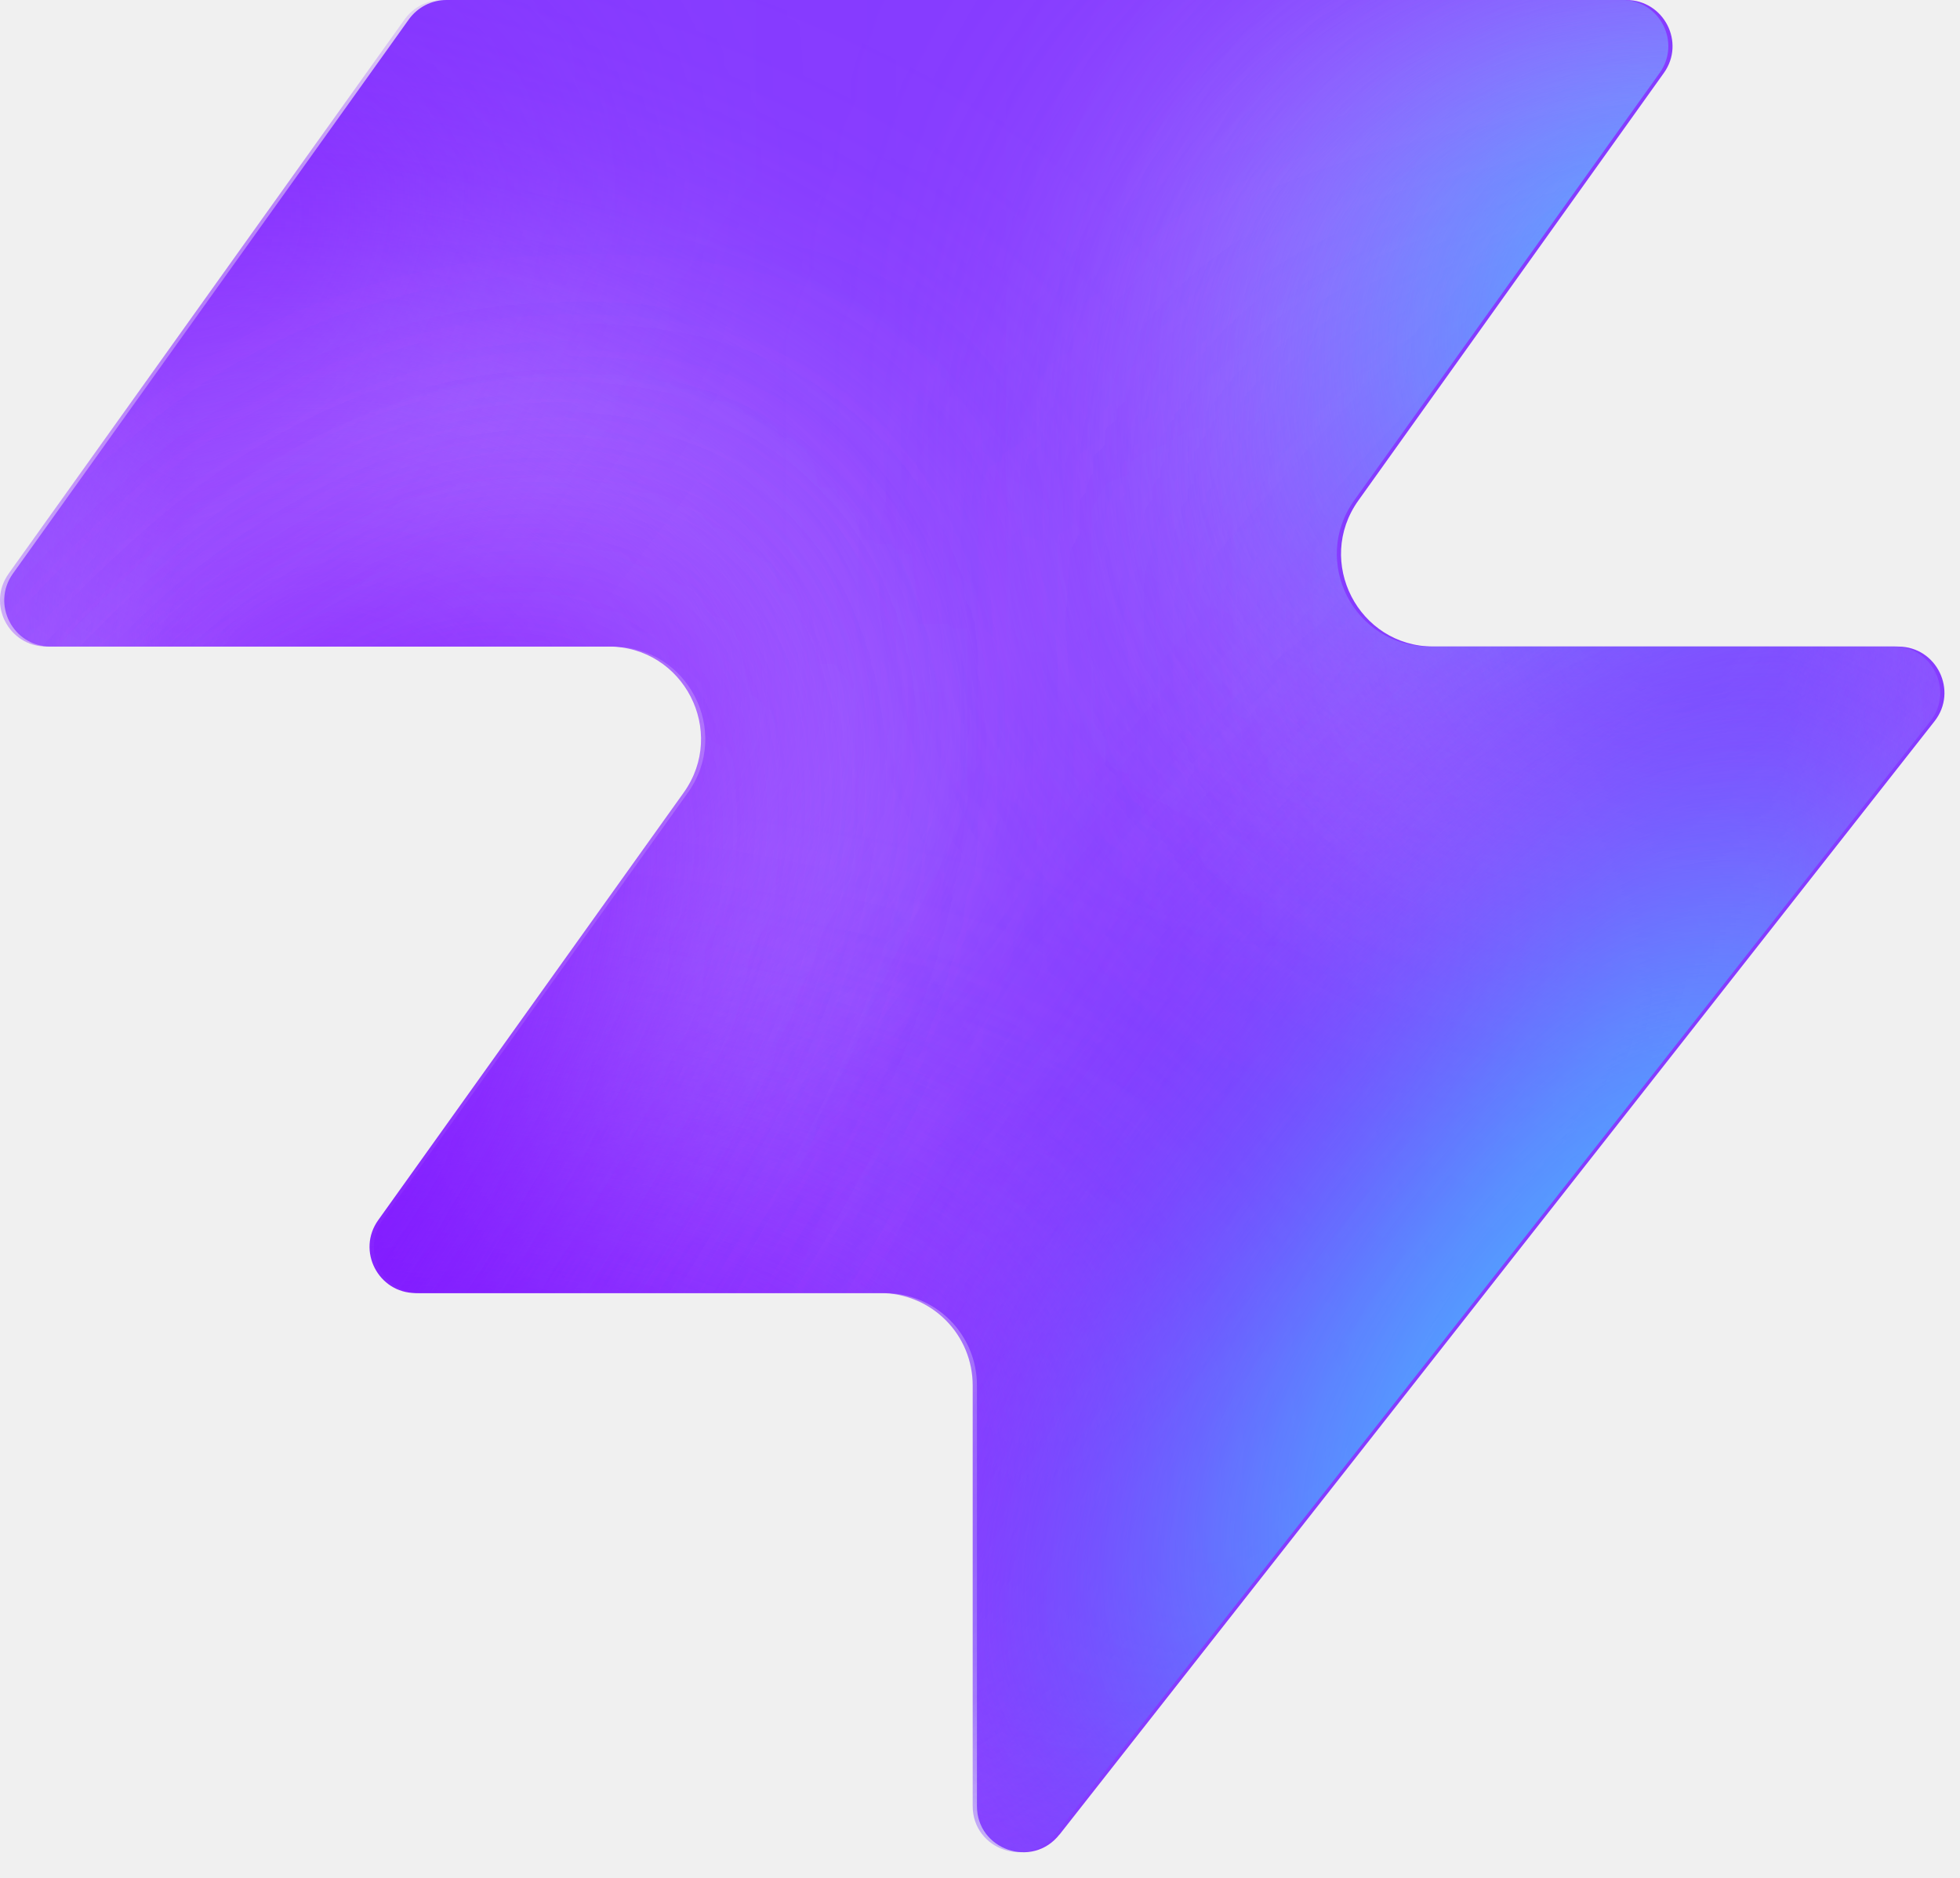
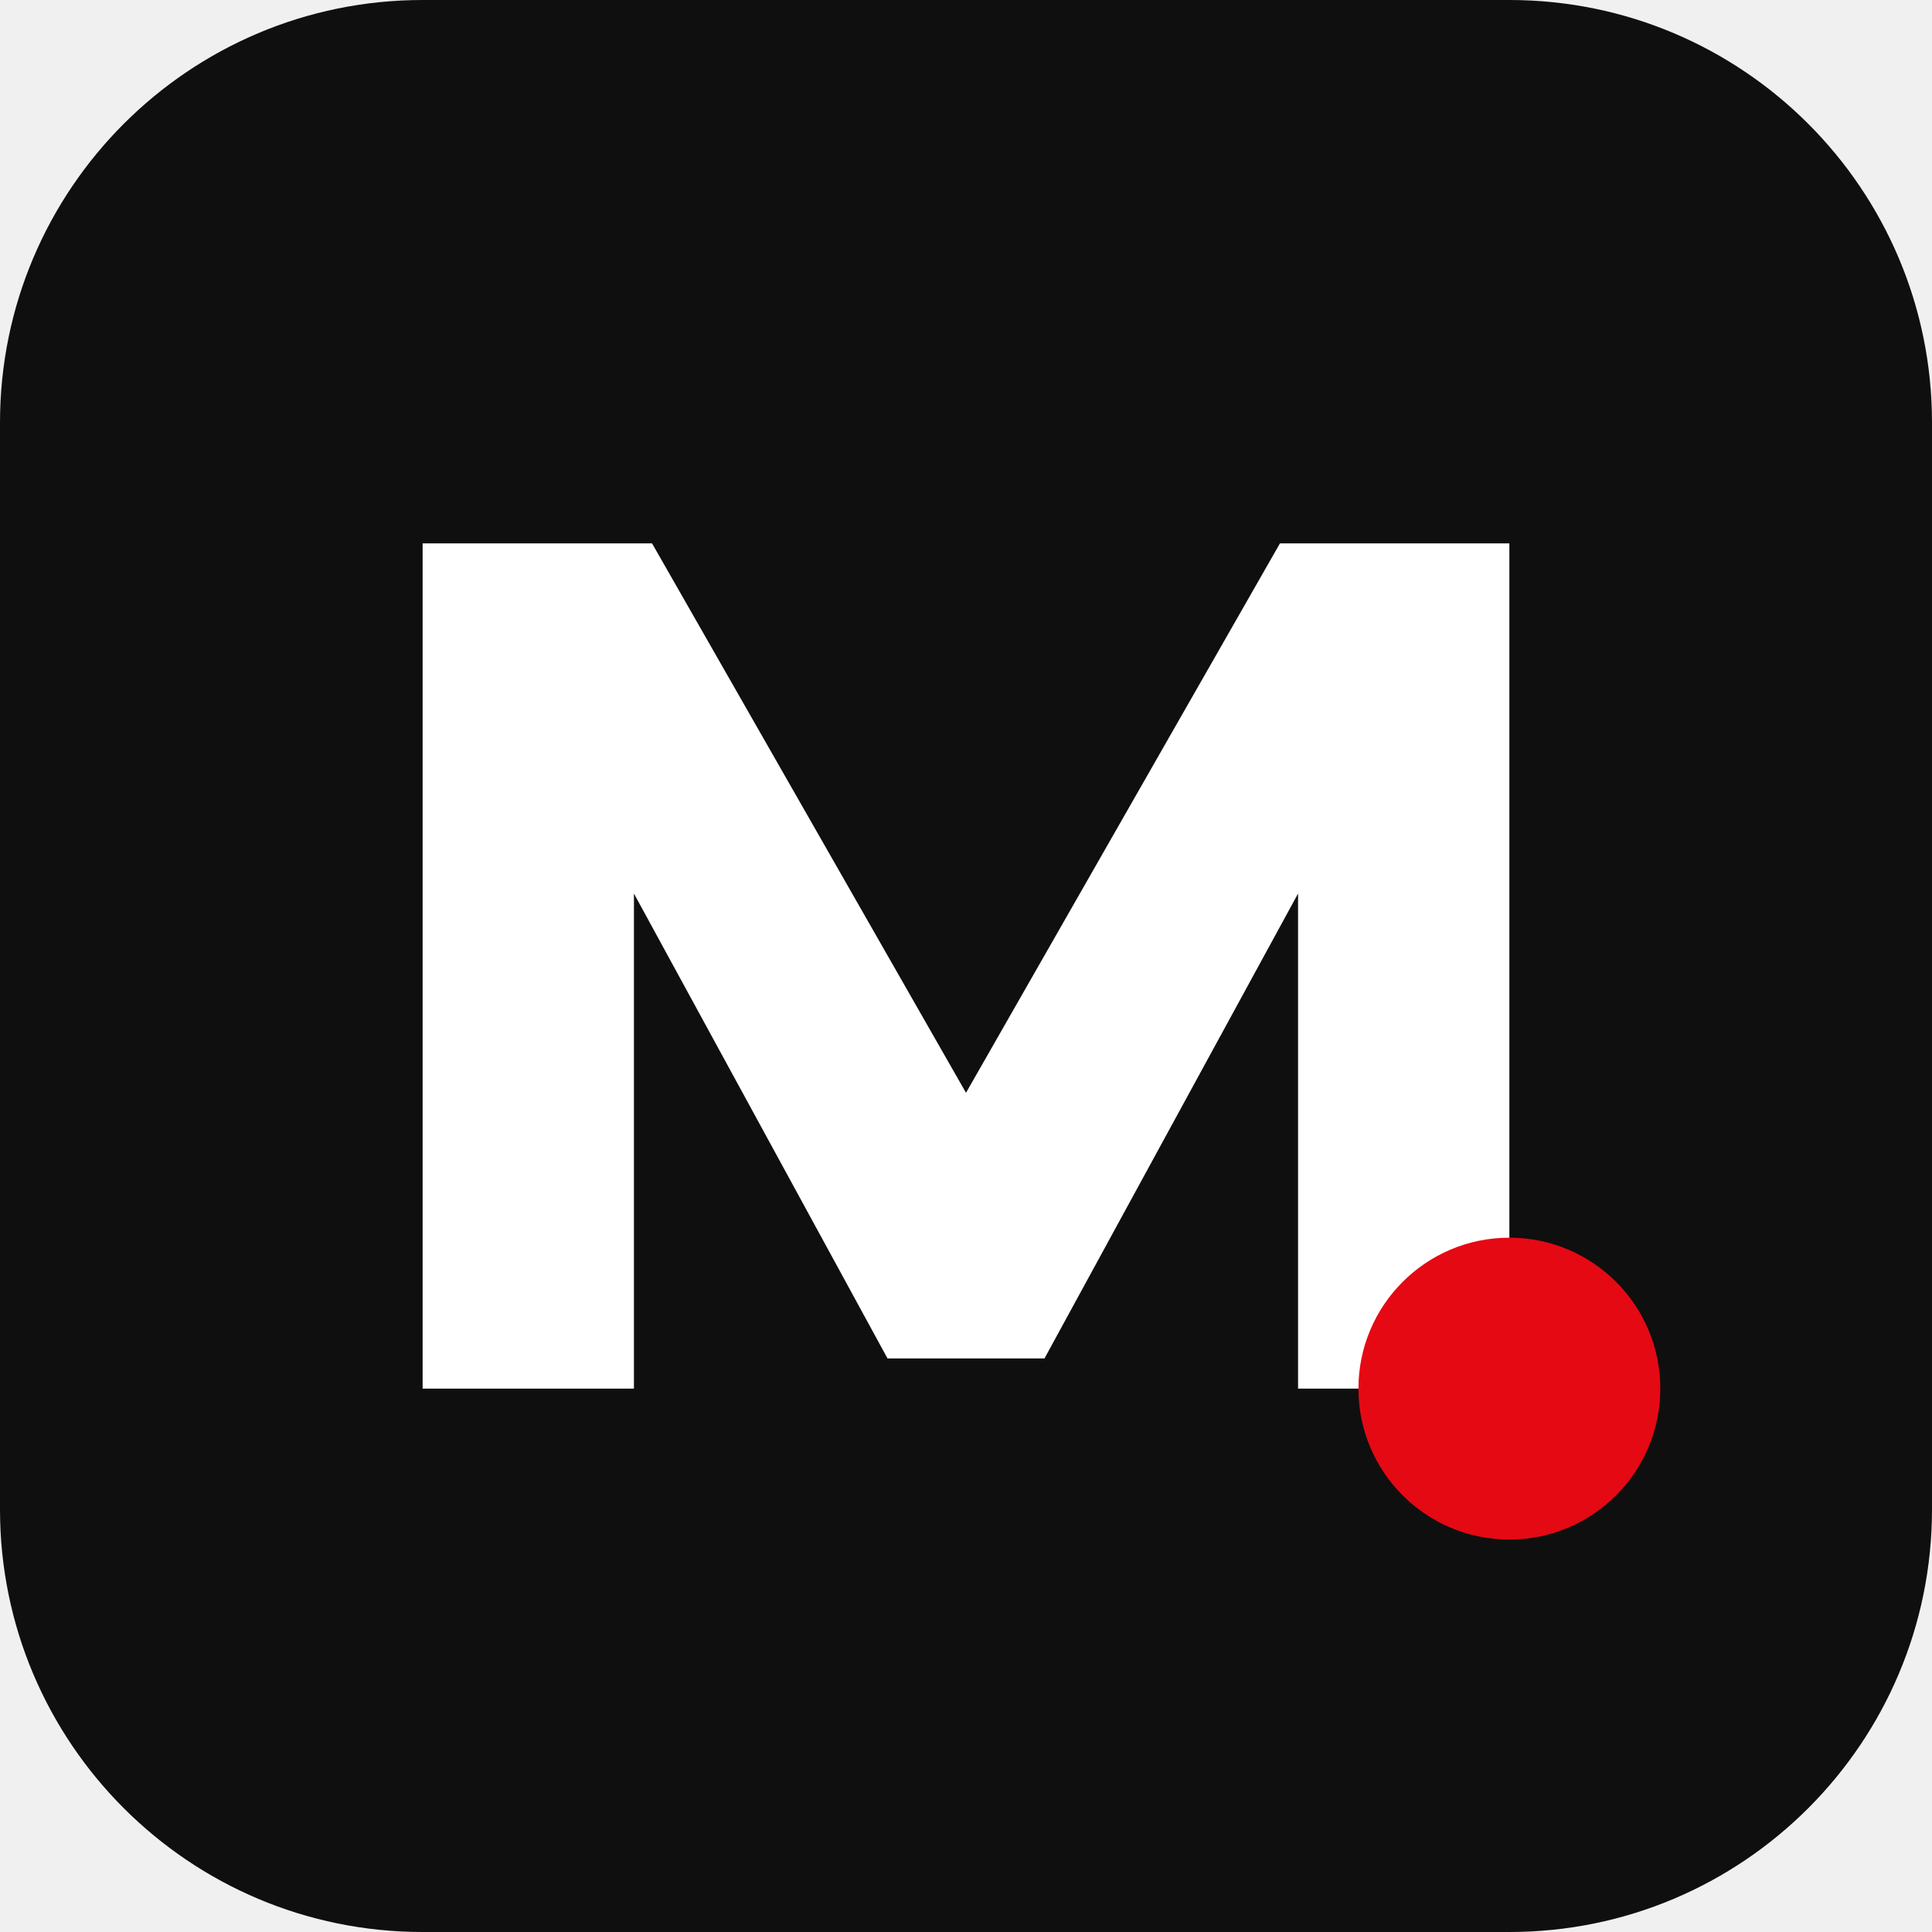
- <svg xmlns="http://www.w3.org/2000/svg" width="48" height="46" fill="none" viewBox="0 0 48 46">
-   <path fill="#863bff" d="M25.946 44.938c-.664.845-2.021.375-2.021-.698V33.937a2.26 2.26 0 0 0-2.262-2.262H10.287c-.92 0-1.456-1.04-.92-1.788l7.48-10.471c1.07-1.497 0-3.578-1.842-3.578H1.237c-.92 0-1.456-1.04-.92-1.788L10.013.474c.214-.297.556-.474.92-.474h28.894c.92 0 1.456 1.04.92 1.788l-7.48 10.471c-1.07 1.498 0 3.579 1.842 3.579h11.377c.943 0 1.473 1.088.89 1.83L25.947 44.94z" style="fill:#863bff;fill:color(display-p3 .525 .23 1);fill-opacity:1" />
-   <mask id="a" width="48" height="46" x="0" y="0" maskUnits="userSpaceOnUse" style="mask-type:alpha">
-     <path fill="#000" d="M25.842 44.938c-.664.844-2.021.375-2.021-.698V33.937a2.26 2.26 0 0 0-2.262-2.262H10.183c-.92 0-1.456-1.04-.92-1.788l7.48-10.471c1.07-1.498 0-3.579-1.842-3.579H1.133c-.92 0-1.456-1.04-.92-1.787L9.91.473c.214-.297.556-.474.92-.474h28.894c.92 0 1.456 1.04.92 1.788l-7.48 10.471c-1.07 1.498 0 3.578 1.842 3.578h11.377c.943 0 1.473 1.088.89 1.832L25.843 44.94z" style="fill:#000;fill-opacity:1" />
-   </mask>
-   <g mask="url(#a)">
-     <g filter="url(#b)">
-       <ellipse cx="5.508" cy="14.704" fill="#ede6ff" rx="5.508" ry="14.704" style="fill:#ede6ff;fill:color(display-p3 .927 .903 1);fill-opacity:1" transform="matrix(.00324 1 1 -.00324 -4.47 31.516)" />
-     </g>
-     <g filter="url(#c)">
-       <ellipse cx="10.399" cy="29.851" fill="#ede6ff" rx="10.399" ry="29.851" style="fill:#ede6ff;fill:color(display-p3 .927 .903 1);fill-opacity:1" transform="matrix(.00324 1 1 -.00324 -39.328 7.883)" />
-     </g>
-     <g filter="url(#d)">
-       <ellipse cx="5.508" cy="30.487" fill="#7e14ff" rx="5.508" ry="30.487" style="fill:#7e14ff;fill:color(display-p3 .492 .077 1);fill-opacity:1" transform="rotate(89.814 -25.913 -14.639)scale(1 -1)" />
-     </g>
-     <g filter="url(#e)">
-       <ellipse cx="5.508" cy="30.599" fill="#7e14ff" rx="5.508" ry="30.599" style="fill:#7e14ff;fill:color(display-p3 .492 .077 1);fill-opacity:1" transform="rotate(89.814 -32.644 -3.334)scale(1 -1)" />
-     </g>
-     <g filter="url(#f)">
-       <ellipse cx="5.508" cy="30.599" fill="#7e14ff" rx="5.508" ry="30.599" style="fill:#7e14ff;fill:color(display-p3 .492 .077 1);fill-opacity:1" transform="matrix(.00324 1 1 -.00324 -34.34 30.47)" />
-     </g>
-     <g filter="url(#g)">
-       <ellipse cx="14.072" cy="22.078" fill="#ede6ff" rx="14.072" ry="22.078" style="fill:#ede6ff;fill:color(display-p3 .927 .903 1);fill-opacity:1" transform="rotate(93.35 24.506 48.493)scale(-1 1)" />
-     </g>
-     <g filter="url(#h)">
-       <ellipse cx="3.47" cy="21.501" fill="#7e14ff" rx="3.47" ry="21.501" style="fill:#7e14ff;fill:color(display-p3 .492 .077 1);fill-opacity:1" transform="rotate(89.009 28.708 47.59)scale(-1 1)" />
-     </g>
-     <g filter="url(#i)">
-       <ellipse cx="3.47" cy="21.501" fill="#7e14ff" rx="3.47" ry="21.501" style="fill:#7e14ff;fill:color(display-p3 .492 .077 1);fill-opacity:1" transform="rotate(89.009 28.708 47.59)scale(-1 1)" />
-     </g>
-     <g filter="url(#j)">
-       <ellipse cx=".387" cy="8.972" fill="#7e14ff" rx="4.407" ry="29.108" style="fill:#7e14ff;fill:color(display-p3 .492 .077 1);fill-opacity:1" transform="rotate(39.51 .387 8.972)" />
-     </g>
-     <g filter="url(#k)">
-       <ellipse cx="47.523" cy="-6.092" fill="#7e14ff" rx="4.407" ry="29.108" style="fill:#7e14ff;fill:color(display-p3 .492 .077 1);fill-opacity:1" transform="rotate(37.892 47.523 -6.092)" />
-     </g>
-     <g filter="url(#l)">
-       <ellipse cx="41.412" cy="6.333" fill="#47bfff" rx="5.971" ry="9.665" style="fill:#47bfff;fill:color(display-p3 .28 .748 1);fill-opacity:1" transform="rotate(37.892 41.412 6.333)" />
-     </g>
-     <g filter="url(#m)">
-       <ellipse cx="-1.879" cy="38.332" fill="#7e14ff" rx="4.407" ry="29.108" style="fill:#7e14ff;fill:color(display-p3 .492 .077 1);fill-opacity:1" transform="rotate(37.892 -1.88 38.332)" />
-     </g>
-     <g filter="url(#n)">
-       <ellipse cx="-1.879" cy="38.332" fill="#7e14ff" rx="4.407" ry="29.108" style="fill:#7e14ff;fill:color(display-p3 .492 .077 1);fill-opacity:1" transform="rotate(37.892 -1.88 38.332)" />
-     </g>
-     <g filter="url(#o)">
-       <ellipse cx="35.651" cy="29.907" fill="#7e14ff" rx="4.407" ry="29.108" style="fill:#7e14ff;fill:color(display-p3 .492 .077 1);fill-opacity:1" transform="rotate(37.892 35.651 29.907)" />
-     </g>
-     <g filter="url(#p)">
-       <ellipse cx="38.418" cy="32.4" fill="#47bfff" rx="5.971" ry="15.297" style="fill:#47bfff;fill:color(display-p3 .28 .748 1);fill-opacity:1" transform="rotate(37.892 38.418 32.4)" />
-     </g>
-   </g>
-   <defs>
-     <filter id="b" width="60.045" height="41.654" x="-19.77" y="16.149" color-interpolation-filters="sRGB" filterUnits="userSpaceOnUse">
-       <feFlood flood-opacity="0" result="BackgroundImageFix" />
-       <feBlend in="SourceGraphic" in2="BackgroundImageFix" result="shape" />
-       <feGaussianBlur result="effect1_foregroundBlur_2002_17158" stdDeviation="7.659" />
-     </filter>
-     <filter id="c" width="90.34" height="51.437" x="-54.613" y="-7.533" color-interpolation-filters="sRGB" filterUnits="userSpaceOnUse">
-       <feFlood flood-opacity="0" result="BackgroundImageFix" />
-       <feBlend in="SourceGraphic" in2="BackgroundImageFix" result="shape" />
-       <feGaussianBlur result="effect1_foregroundBlur_2002_17158" stdDeviation="7.659" />
-     </filter>
-     <filter id="d" width="79.355" height="29.4" x="-49.64" y="2.03" color-interpolation-filters="sRGB" filterUnits="userSpaceOnUse">
-       <feFlood flood-opacity="0" result="BackgroundImageFix" />
-       <feBlend in="SourceGraphic" in2="BackgroundImageFix" result="shape" />
-       <feGaussianBlur result="effect1_foregroundBlur_2002_17158" stdDeviation="4.596" />
-     </filter>
-     <filter id="e" width="79.579" height="29.4" x="-45.045" y="20.029" color-interpolation-filters="sRGB" filterUnits="userSpaceOnUse">
-       <feFlood flood-opacity="0" result="BackgroundImageFix" />
-       <feBlend in="SourceGraphic" in2="BackgroundImageFix" result="shape" />
-       <feGaussianBlur result="effect1_foregroundBlur_2002_17158" stdDeviation="4.596" />
-     </filter>
-     <filter id="f" width="79.579" height="29.4" x="-43.513" y="21.178" color-interpolation-filters="sRGB" filterUnits="userSpaceOnUse">
-       <feFlood flood-opacity="0" result="BackgroundImageFix" />
-       <feBlend in="SourceGraphic" in2="BackgroundImageFix" result="shape" />
-       <feGaussianBlur result="effect1_foregroundBlur_2002_17158" stdDeviation="4.596" />
-     </filter>
-     <filter id="g" width="74.749" height="58.852" x="15.756" y="-17.901" color-interpolation-filters="sRGB" filterUnits="userSpaceOnUse">
-       <feFlood flood-opacity="0" result="BackgroundImageFix" />
-       <feBlend in="SourceGraphic" in2="BackgroundImageFix" result="shape" />
-       <feGaussianBlur result="effect1_foregroundBlur_2002_17158" stdDeviation="7.659" />
-     </filter>
-     <filter id="h" width="61.377" height="25.362" x="23.548" y="2.284" color-interpolation-filters="sRGB" filterUnits="userSpaceOnUse">
-       <feFlood flood-opacity="0" result="BackgroundImageFix" />
-       <feBlend in="SourceGraphic" in2="BackgroundImageFix" result="shape" />
-       <feGaussianBlur result="effect1_foregroundBlur_2002_17158" stdDeviation="4.596" />
-     </filter>
-     <filter id="i" width="61.377" height="25.362" x="23.548" y="2.284" color-interpolation-filters="sRGB" filterUnits="userSpaceOnUse">
-       <feFlood flood-opacity="0" result="BackgroundImageFix" />
-       <feBlend in="SourceGraphic" in2="BackgroundImageFix" result="shape" />
-       <feGaussianBlur result="effect1_foregroundBlur_2002_17158" stdDeviation="4.596" />
-     </filter>
-     <filter id="j" width="56.045" height="63.649" x="-27.636" y="-22.853" color-interpolation-filters="sRGB" filterUnits="userSpaceOnUse">
-       <feFlood flood-opacity="0" result="BackgroundImageFix" />
-       <feBlend in="SourceGraphic" in2="BackgroundImageFix" result="shape" />
-       <feGaussianBlur result="effect1_foregroundBlur_2002_17158" stdDeviation="4.596" />
-     </filter>
-     <filter id="k" width="54.814" height="64.646" x="20.116" y="-38.415" color-interpolation-filters="sRGB" filterUnits="userSpaceOnUse">
-       <feFlood flood-opacity="0" result="BackgroundImageFix" />
-       <feBlend in="SourceGraphic" in2="BackgroundImageFix" result="shape" />
-       <feGaussianBlur result="effect1_foregroundBlur_2002_17158" stdDeviation="4.596" />
-     </filter>
-     <filter id="l" width="33.541" height="35.313" x="24.641" y="-11.323" color-interpolation-filters="sRGB" filterUnits="userSpaceOnUse">
-       <feFlood flood-opacity="0" result="BackgroundImageFix" />
-       <feBlend in="SourceGraphic" in2="BackgroundImageFix" result="shape" />
-       <feGaussianBlur result="effect1_foregroundBlur_2002_17158" stdDeviation="4.596" />
-     </filter>
-     <filter id="m" width="54.814" height="64.646" x="-29.286" y="6.009" color-interpolation-filters="sRGB" filterUnits="userSpaceOnUse">
-       <feFlood flood-opacity="0" result="BackgroundImageFix" />
-       <feBlend in="SourceGraphic" in2="BackgroundImageFix" result="shape" />
-       <feGaussianBlur result="effect1_foregroundBlur_2002_17158" stdDeviation="4.596" />
-     </filter>
-     <filter id="n" width="54.814" height="64.646" x="-29.286" y="6.009" color-interpolation-filters="sRGB" filterUnits="userSpaceOnUse">
-       <feFlood flood-opacity="0" result="BackgroundImageFix" />
-       <feBlend in="SourceGraphic" in2="BackgroundImageFix" result="shape" />
-       <feGaussianBlur result="effect1_foregroundBlur_2002_17158" stdDeviation="4.596" />
-     </filter>
-     <filter id="o" width="54.814" height="64.646" x="8.244" y="-2.416" color-interpolation-filters="sRGB" filterUnits="userSpaceOnUse">
-       <feFlood flood-opacity="0" result="BackgroundImageFix" />
-       <feBlend in="SourceGraphic" in2="BackgroundImageFix" result="shape" />
-       <feGaussianBlur result="effect1_foregroundBlur_2002_17158" stdDeviation="4.596" />
-     </filter>
-     <filter id="p" width="39.409" height="43.623" x="18.713" y="10.588" color-interpolation-filters="sRGB" filterUnits="userSpaceOnUse">
-       <feFlood flood-opacity="0" result="BackgroundImageFix" />
-       <feBlend in="SourceGraphic" in2="BackgroundImageFix" result="shape" />
-       <feGaussianBlur result="effect1_foregroundBlur_2002_17158" stdDeviation="4.596" />
-     </filter>
-   </defs>
+ <svg xmlns="http://www.w3.org/2000/svg" viewBox="0 0 64 64" width="64" height="64">
+   <rect width="64" height="64" rx="14" fill="#0f0f0f" />
+   <path d="M14 46V18h7.6l10.4 18.2L42.4 18H50v28h-7V29.6L34.6 45h-5.2L21 29.6V46z" fill="#ffffff" />
+   <circle cx="50" cy="46" r="5" fill="#e50914" />
</svg>
